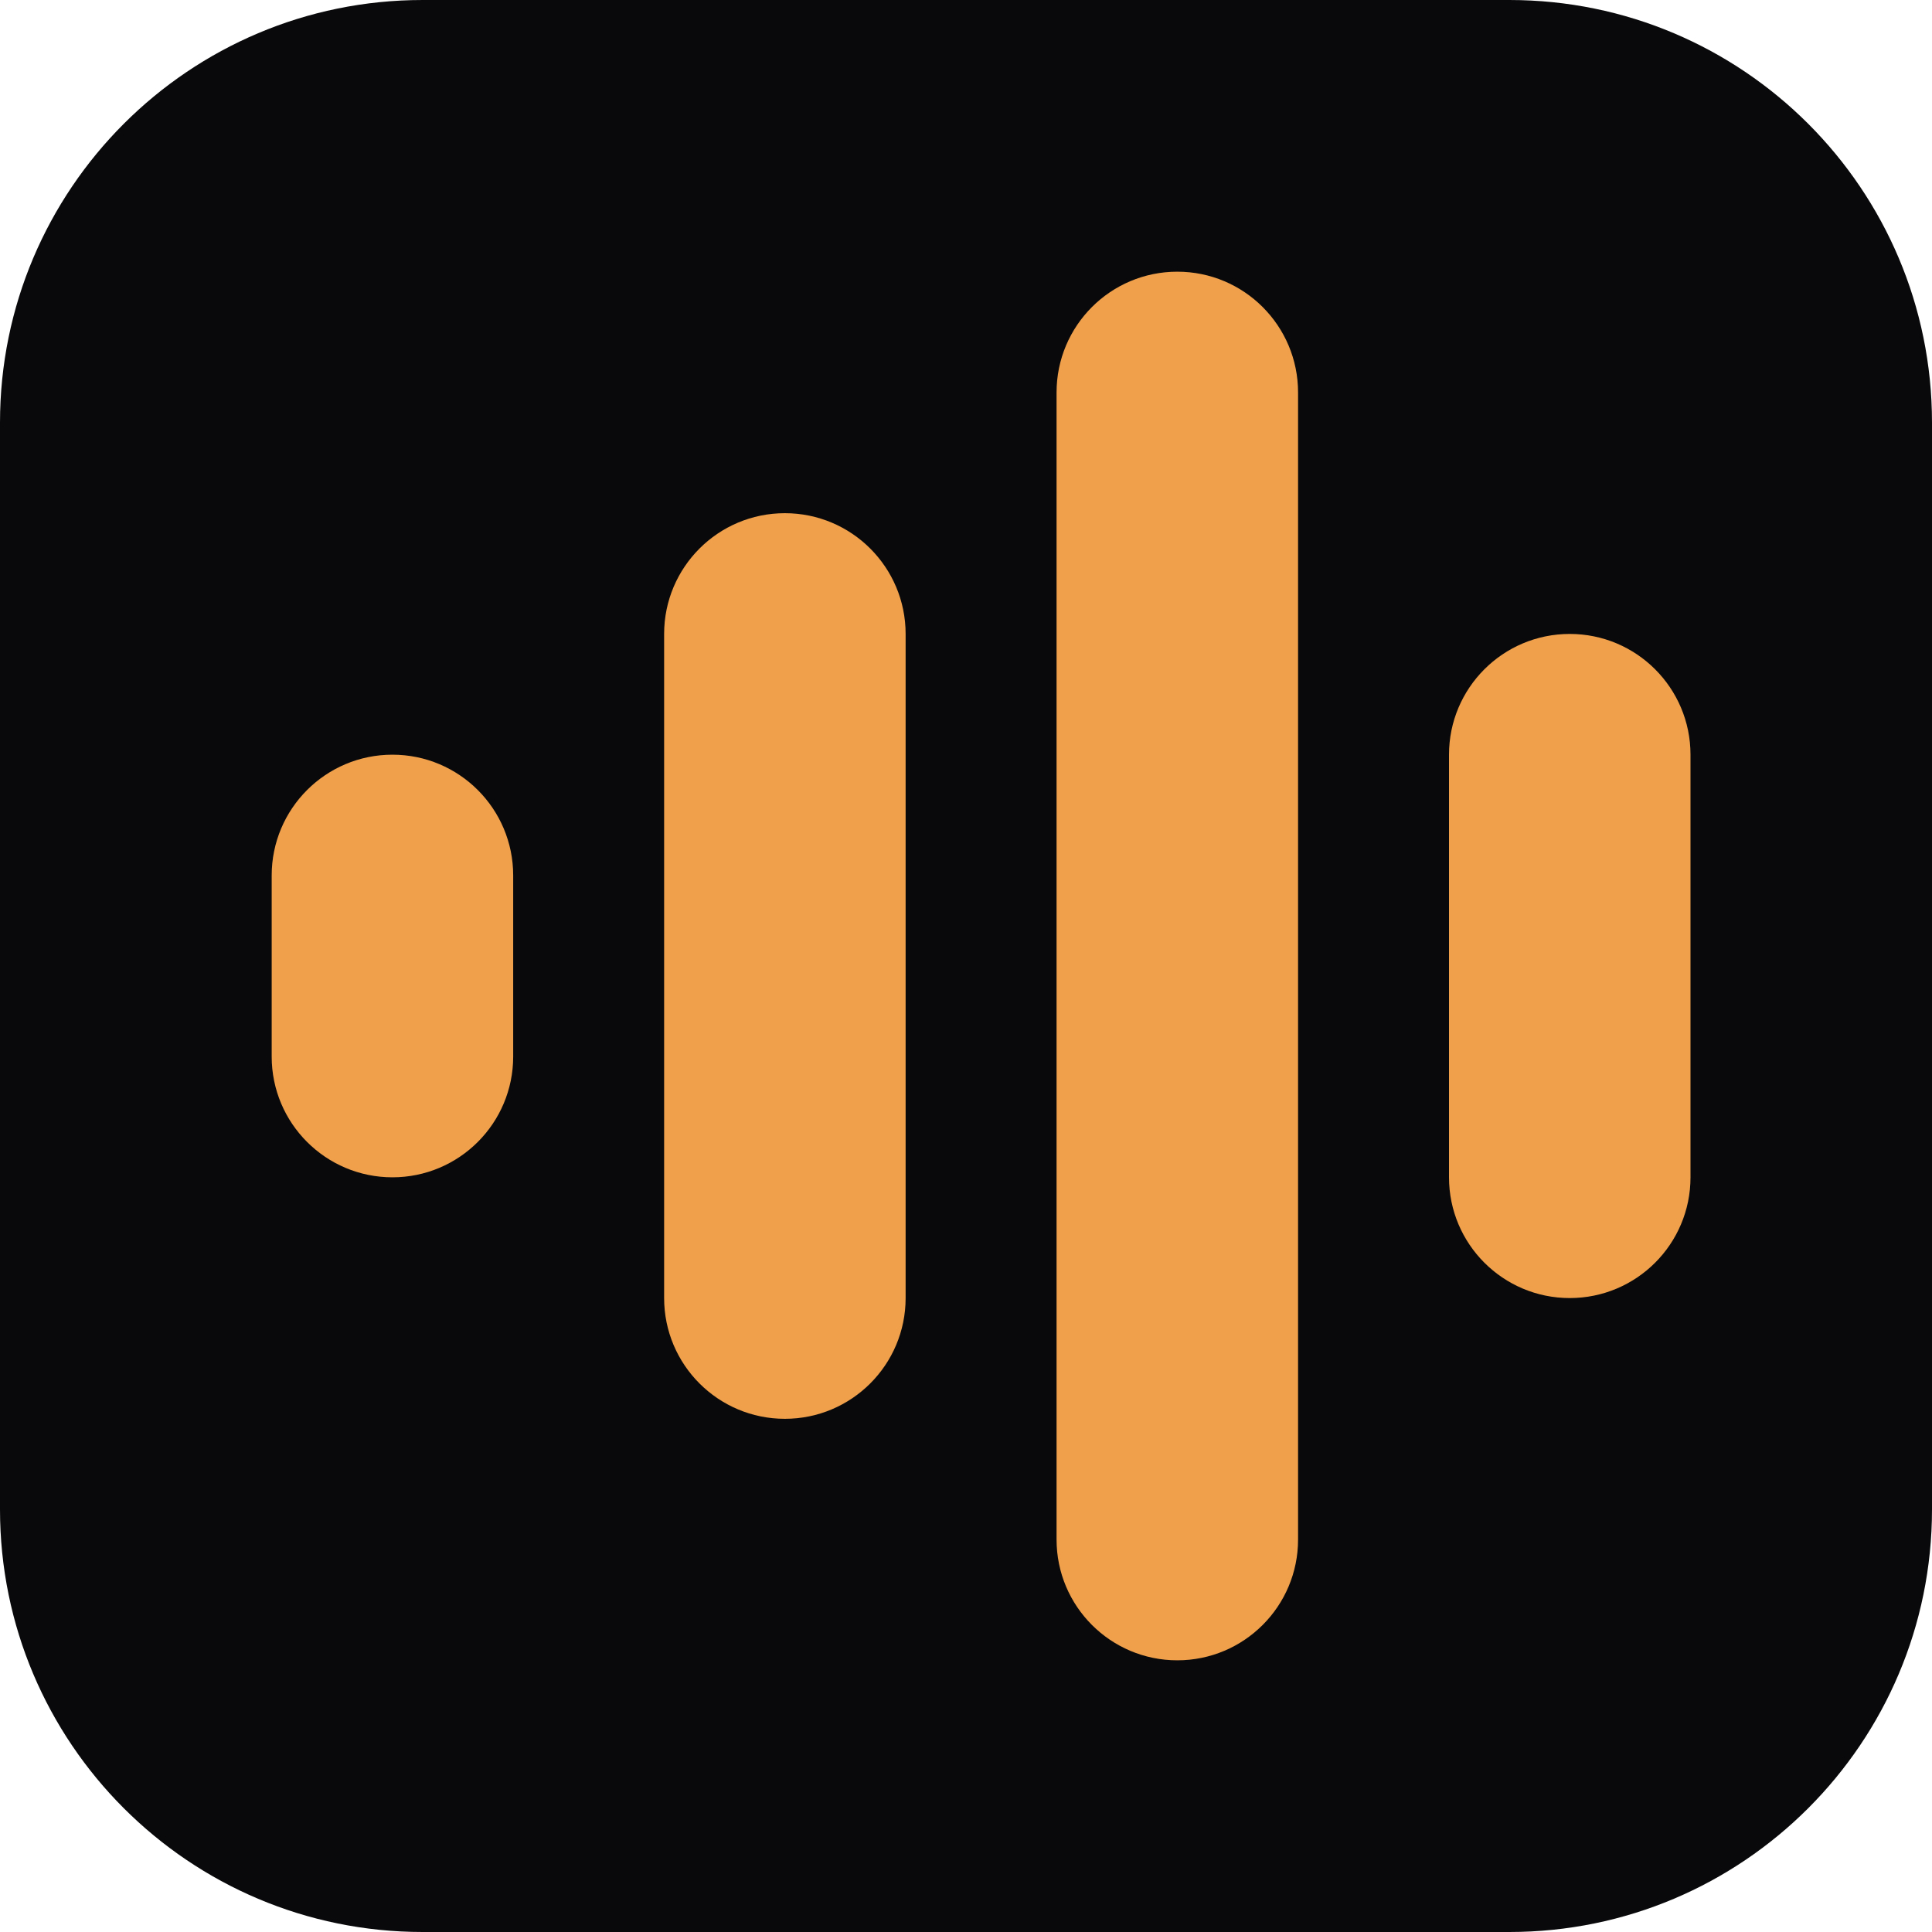
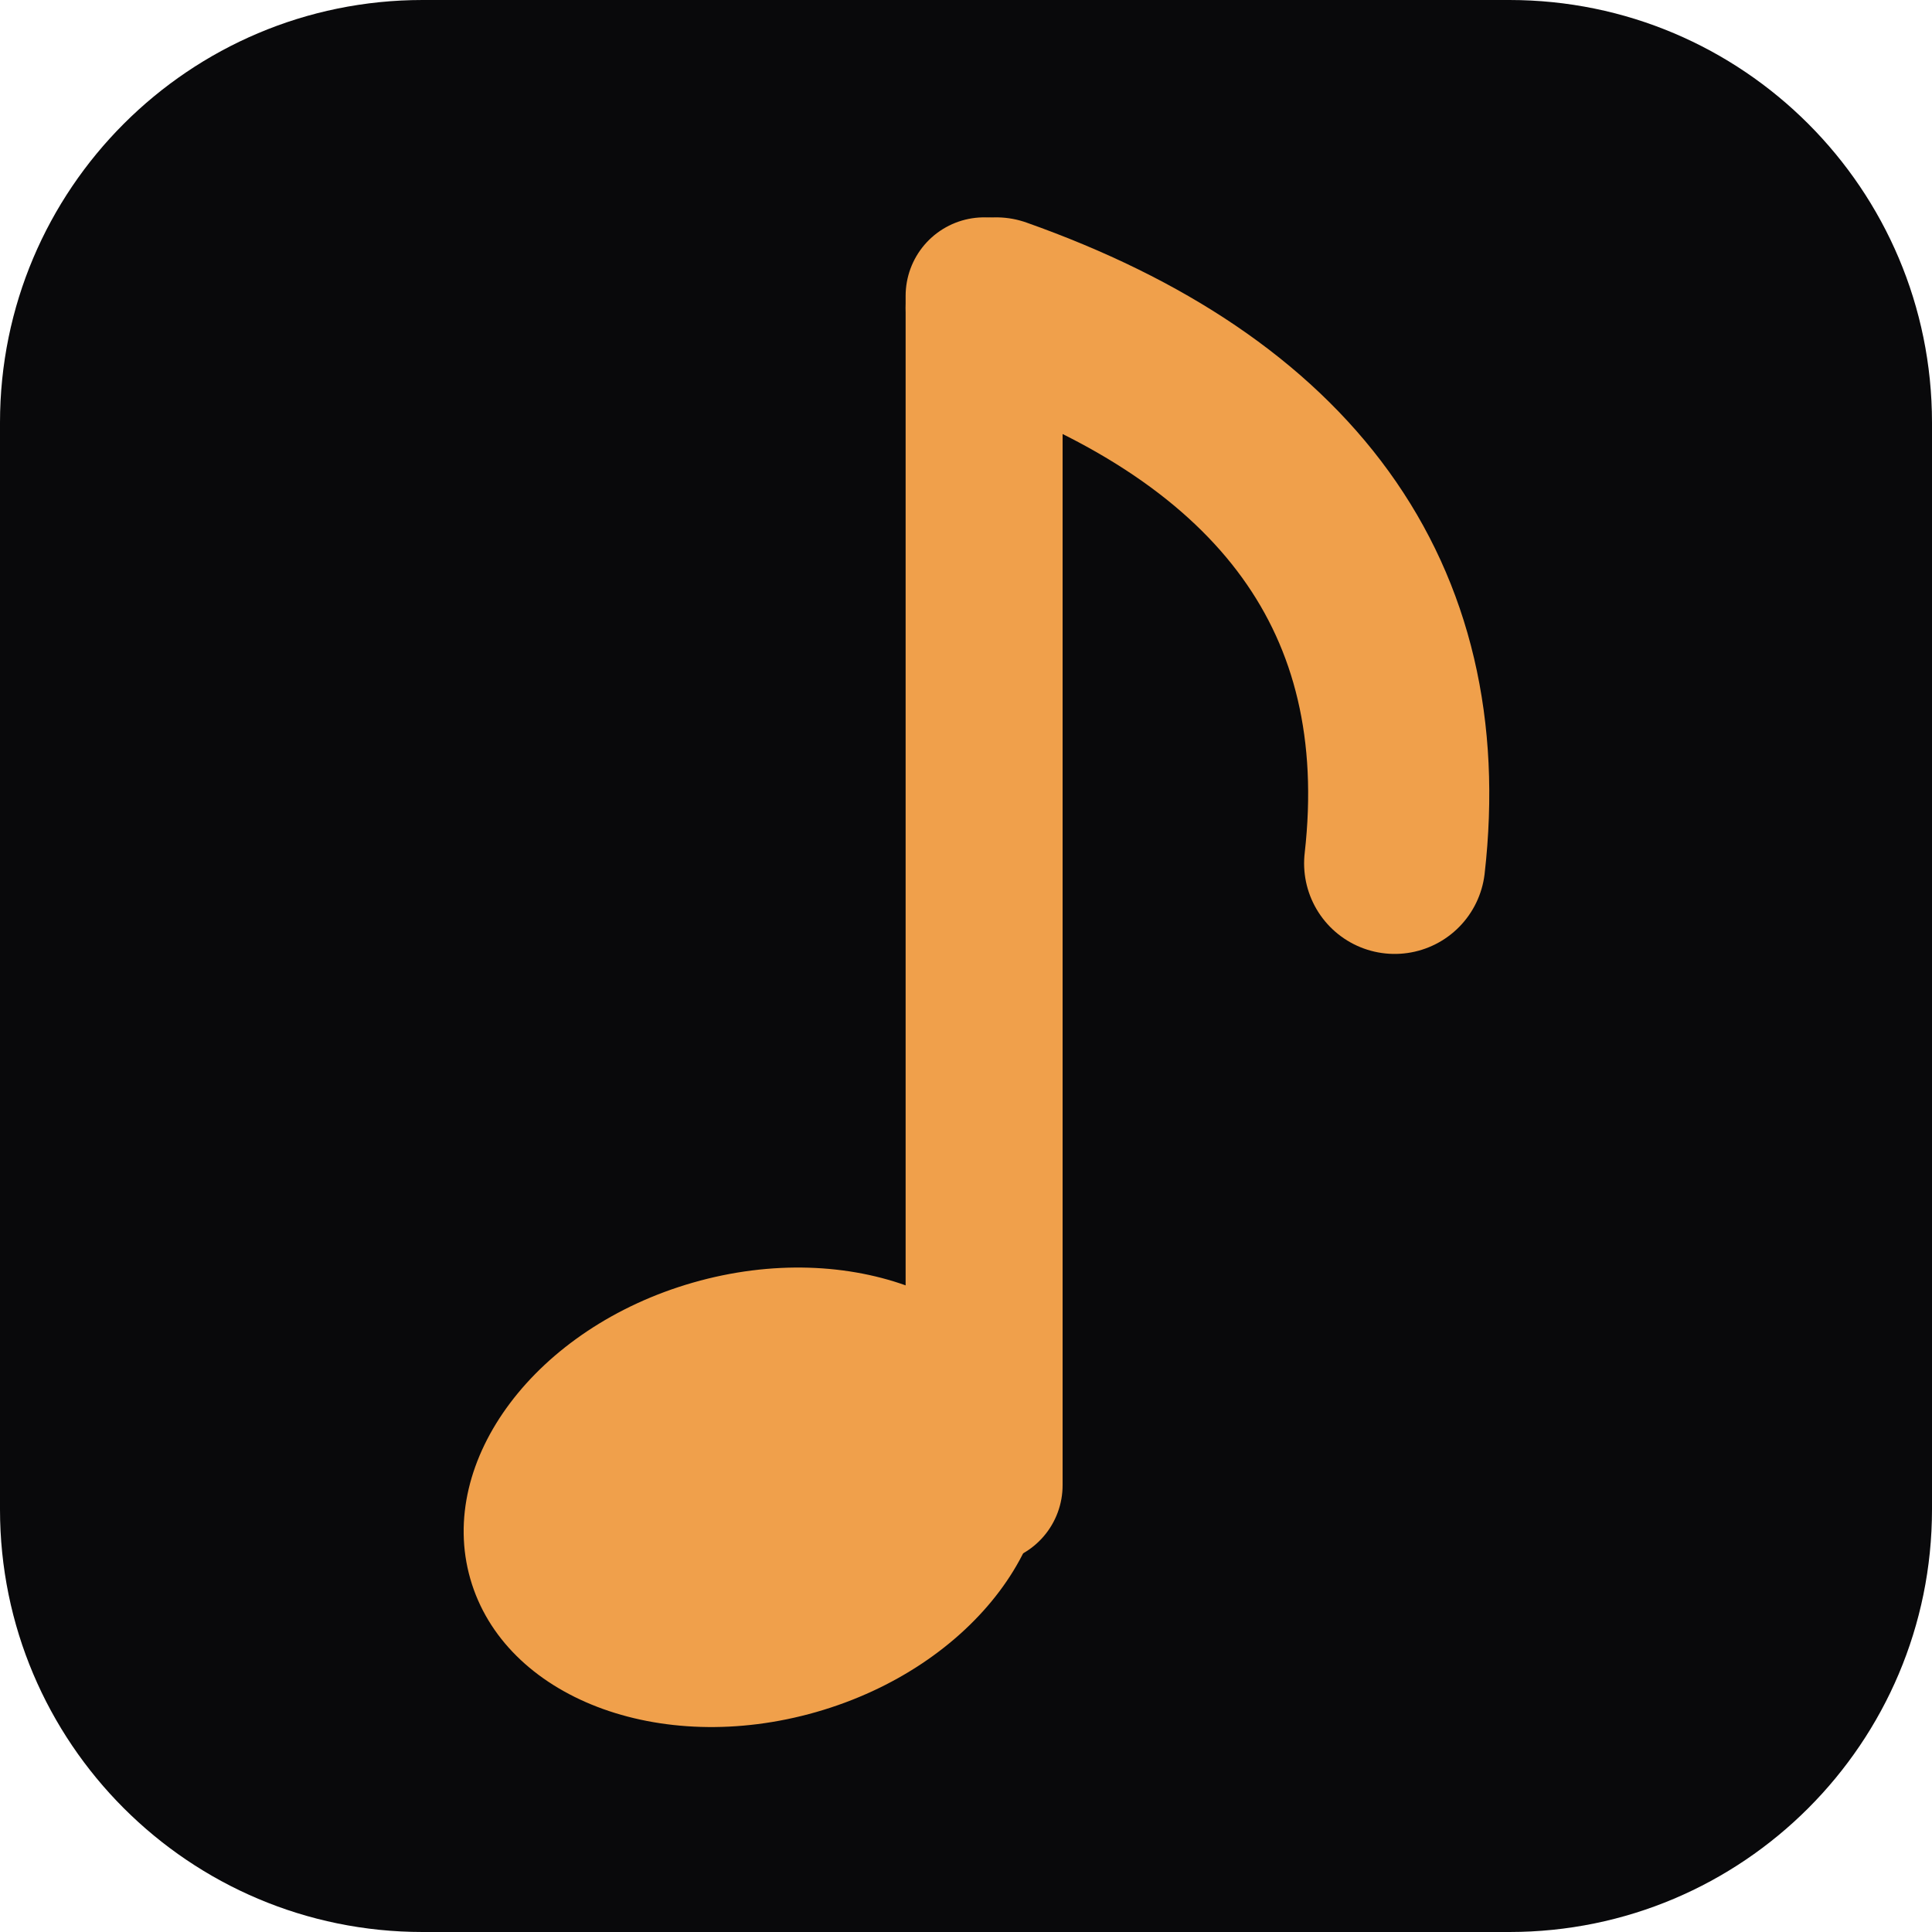
<svg xmlns="http://www.w3.org/2000/svg" viewBox="0 0 32 32">
  <rect width="32" height="32" rx="7" fill="#09090b" />
  <g fill="#f0a04b">
-     <rect x="4.5" y="12.5" width="4" height="7" rx="2" />
-     <rect x="11" y="8.5" width="4" height="15" rx="2" />
-     <rect x="17.5" y="4.5" width="4" height="23" rx="2" />
-     <rect x="24" y="10.5" width="4" height="11" rx="2" />
+     <ellipse cx="12.5" cy="24.8" rx="4.9" ry="3.7" transform="rotate(-16 12.5 24.8)" />
+     <line x1="16.3" y1="4.9" x2="16.3" y2="24.6" stroke="#f0a04b" stroke-width="2.6" stroke-linecap="round" />
+     <path d="M16.5 5.1 c4.8 1.7 7.1 4.8 6.6 9.2" stroke="#f0a04b" stroke-width="3" stroke-linecap="round" fill="none" />
  </g>
</svg>
